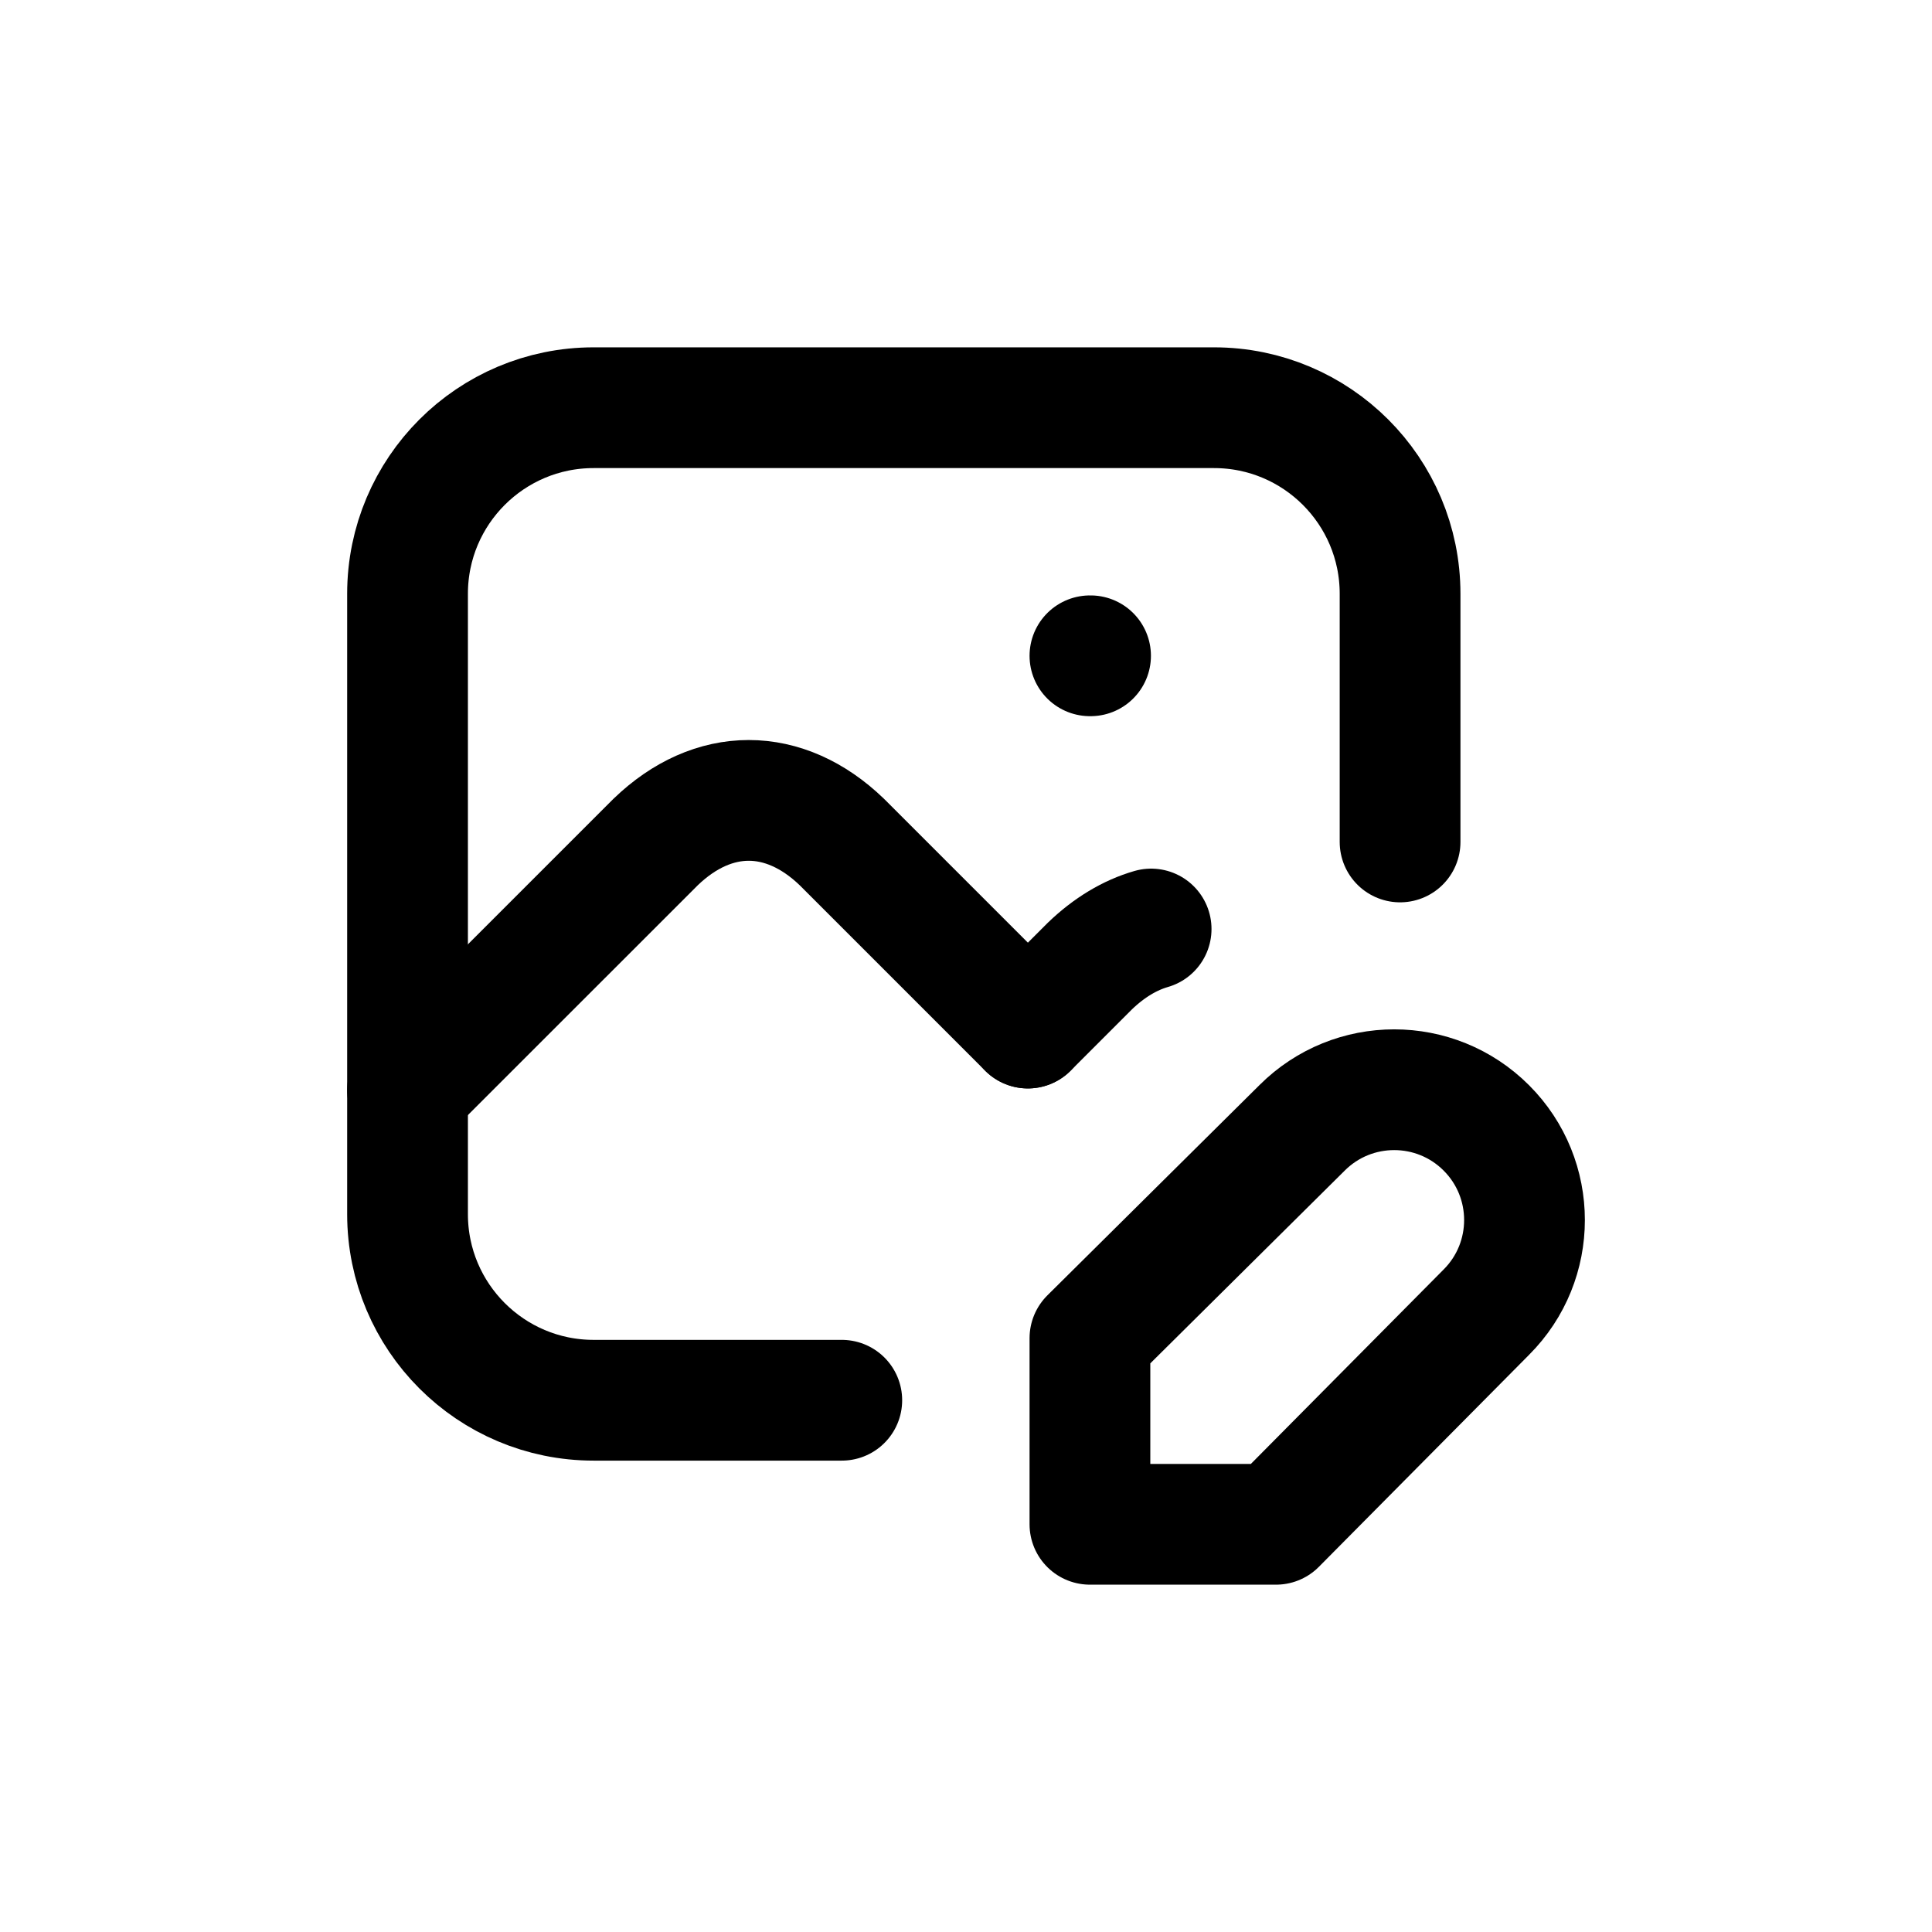
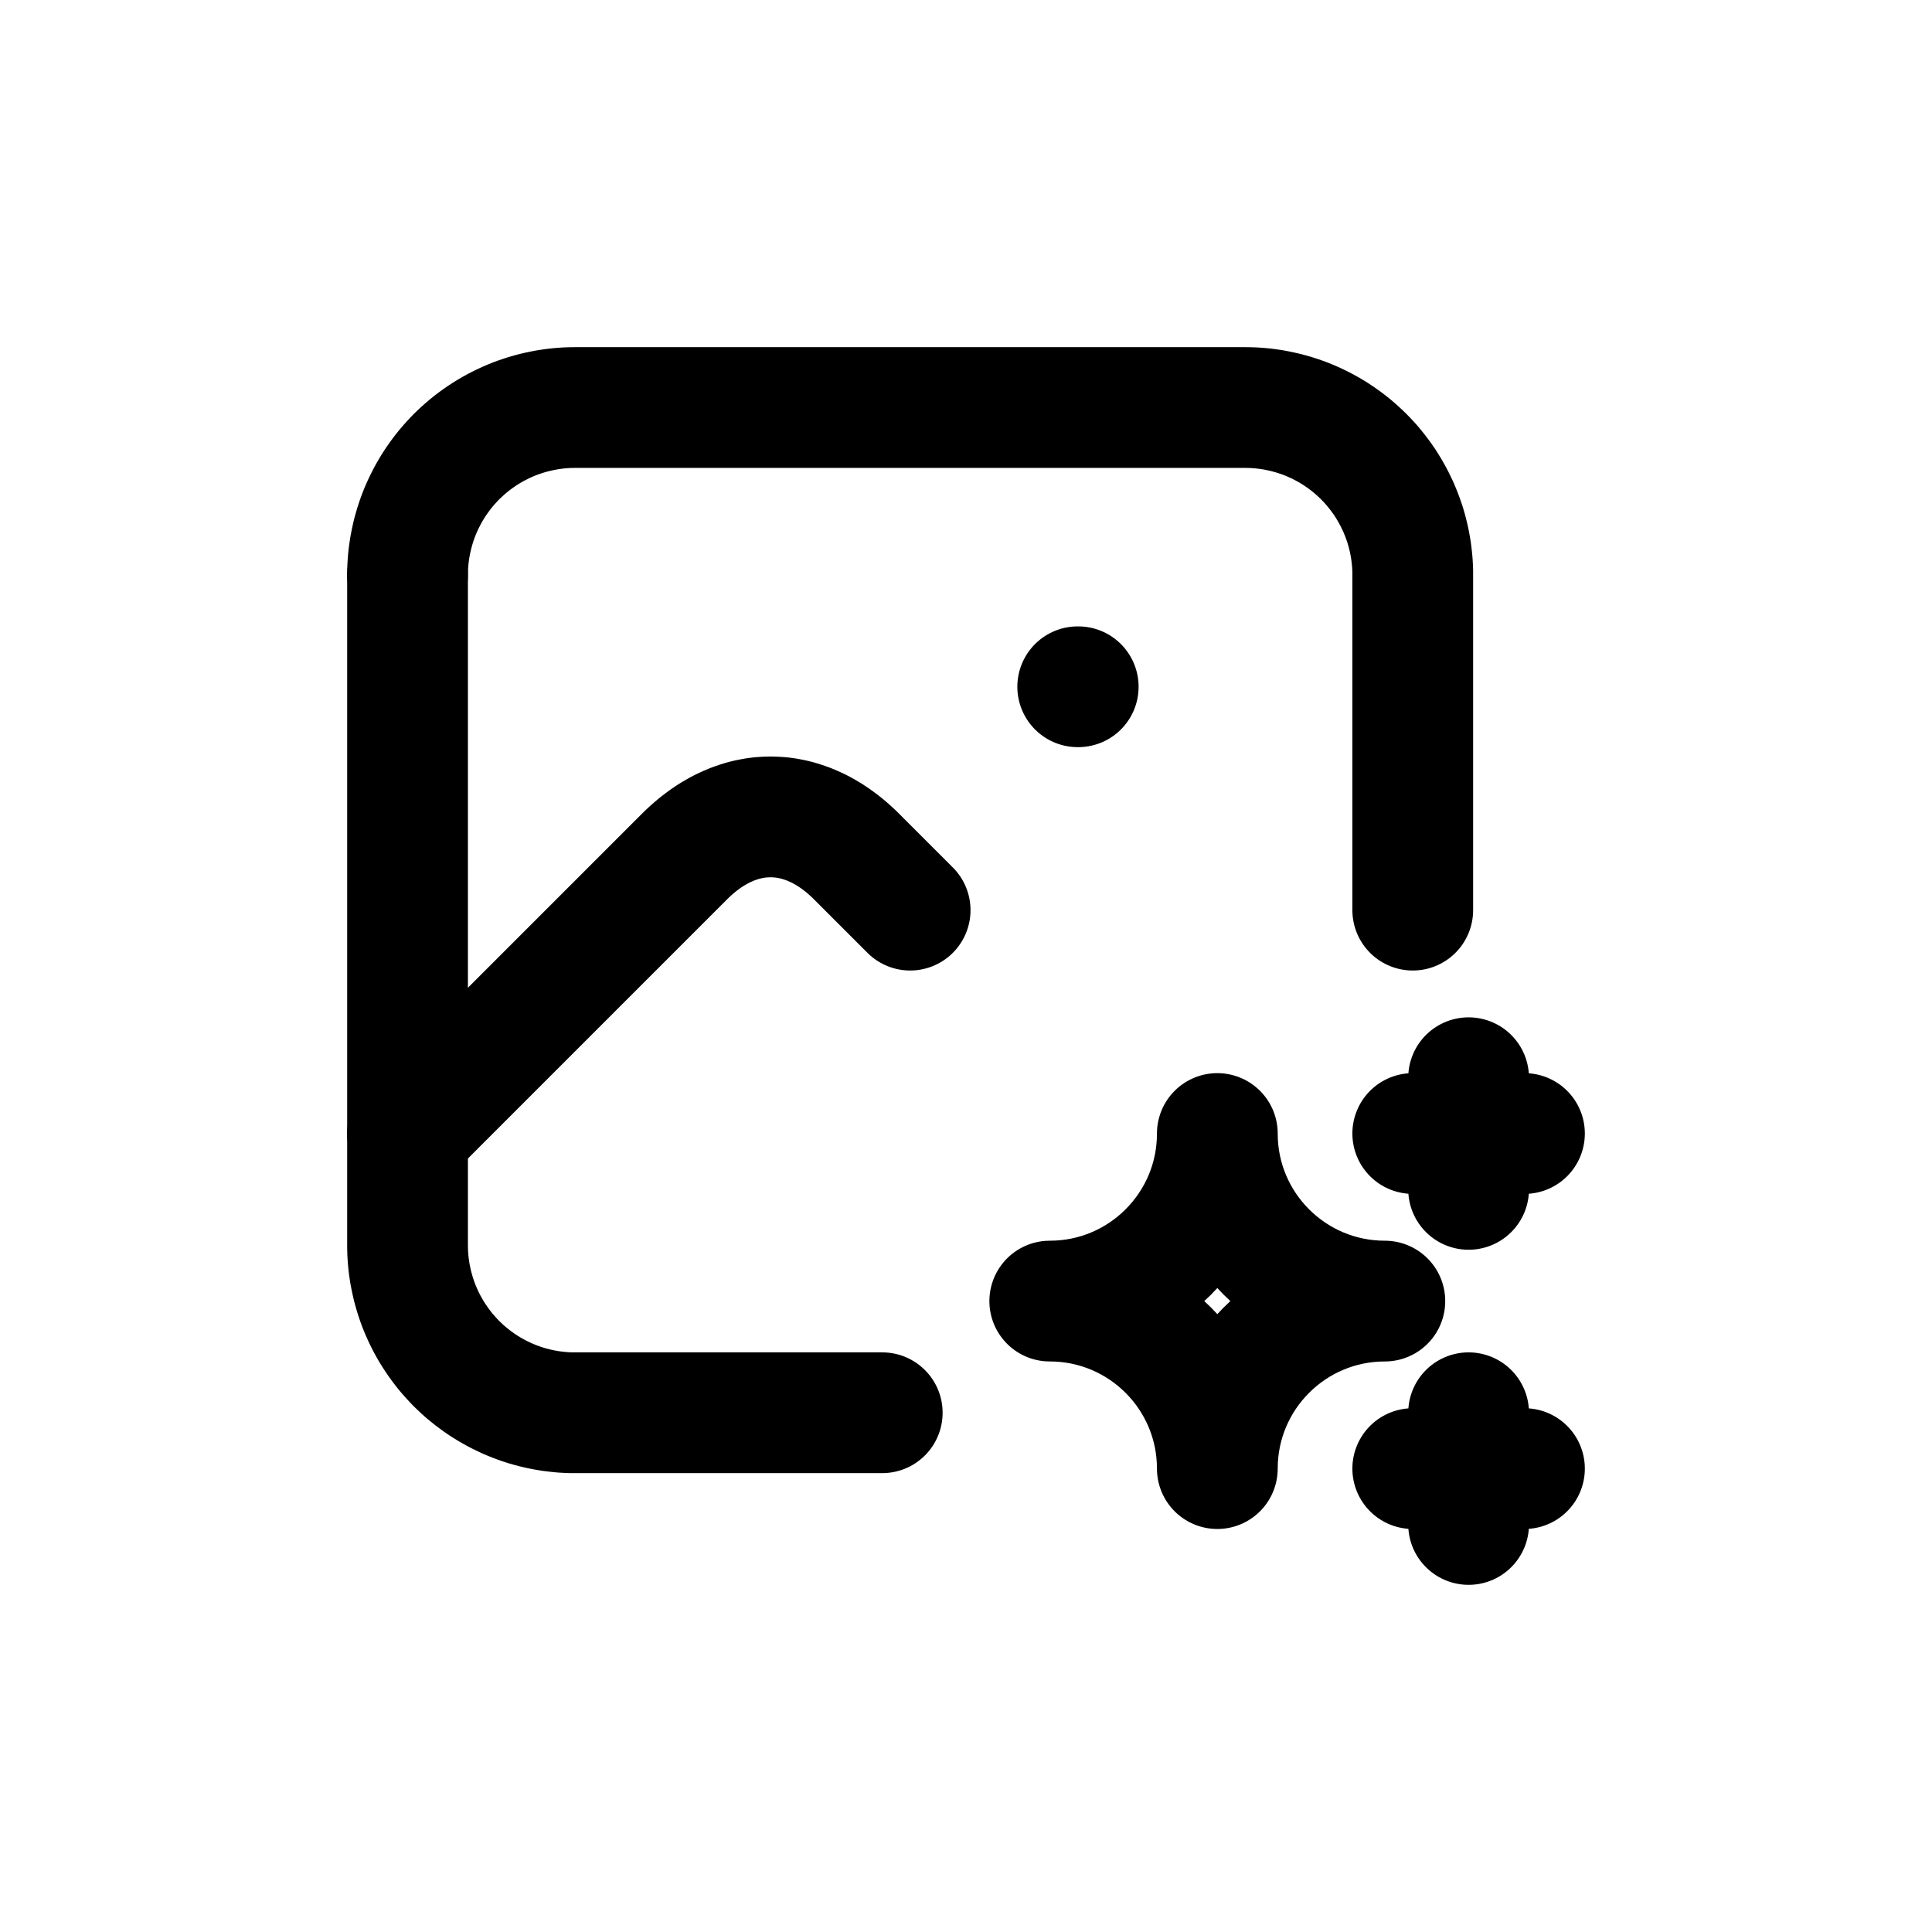
<svg xmlns="http://www.w3.org/2000/svg" viewBox="-5 -5 34 34" width="96" height="96" fill="none" stroke="#000000" stroke-width="2.125" stroke-linecap="round" stroke-linejoin="round">
-   <path d="M14.181 6.541 H14.192" />
-   <path d="M9.814 19.642 H5.447 A3.275 3.275 0 0 1 2.172 16.367 V5.45 A3.275 3.275 0 0 1 5.447 2.175 H16.364 A3.275 3.275 0 0 1 19.639 5.45 V9.817" />
-   <path d="M2.172 14.183 L6.539 9.817 C7.552 8.842 8.801 8.842 9.814 9.817 L13.089 13.092" />
-   <path d="M13.089 13.092 L14.181 12 C14.519 11.675 14.884 11.457 15.258 11.349" />
-   <path d="M17.914 14.849 A2.293 2.293 0 0 1 21.157 18.092 L17.456 21.825 H14.181 V18.55 L17.914 14.849" />
+   <path d="M13.966 7.086 H13.975" />
+   <path d="M2.172 5.12 L2.173 5.048 L2.175 4.976 L2.18 4.903 L2.186 4.831 L2.194 4.759 L2.204 4.688 L2.215 4.616 L2.229 4.545 L2.244 4.474 L2.26 4.404 L2.279 4.334 L2.299 4.264 L2.321 4.195 L2.344 4.127 L2.369 4.059 L2.396 3.992 L2.425 3.925 L2.455 3.86 L2.487 3.795 L2.52 3.73 L2.555 3.667 L2.591 3.605 L2.629 3.543 L2.669 3.482 L2.71 3.423 L2.752 3.364 L2.796 3.306 L2.841 3.25 L2.888 3.194 L2.936 3.14 L2.985 3.087 L3.035 3.035 L3.087 2.985 L3.14 2.936 L3.194 2.888 L3.25 2.841 L3.306 2.796 L3.364 2.752 L3.423 2.71 L3.482 2.669 L3.543 2.629 L3.605 2.591 L3.667 2.555 L3.73 2.52 L3.795 2.487 L3.86 2.455 L3.925 2.425 L3.992 2.396 L4.059 2.369 L4.127 2.344 L4.195 2.321 L4.264 2.299 L4.334 2.279 L4.404 2.26 L4.474 2.244 L4.545 2.229 L4.616 2.215 L4.688 2.204 L4.759 2.194 L4.831 2.186 L4.903 2.18 L4.976 2.175 L5.048 2.173 L5.12 2.172 L16.914 2.172 L16.986 2.173 L17.059 2.175 L17.131 2.18 L17.203 2.186 L17.275 2.194 L17.347 2.204 L17.418 2.215 L17.489 2.229 L17.56 2.244 L17.63 2.26 L17.7 2.279 L17.77 2.299 L17.839 2.321 L17.907 2.344 L17.975 2.369 L18.042 2.396 L18.109 2.425 L18.175 2.455 L18.24 2.487 L18.304 2.52 L18.367 2.555 L18.43 2.591 L18.491 2.629 L18.552 2.669 L18.612 2.71 L18.67 2.752 L18.728 2.796 L18.785 2.841 L18.84 2.888 L18.894 2.936 L18.947 2.985 L18.999 3.035 L19.049 3.087 L19.099 3.14 L19.147 3.194 L19.193 3.25 L19.238 3.306 L19.282 3.364 L19.325 3.423 L19.366 3.482 L19.405 3.543 L19.443 3.605 L19.479 3.667 L19.514 3.73 L19.548 3.795 L19.579 3.86 L19.61 3.925 L19.638 3.992 L19.665 4.059 L19.69 4.127 L19.714 4.195 L19.736 4.264 L19.756 4.334 L19.774 4.404 L19.791 4.474 L19.806 4.545 L19.819 4.616 L19.831 4.688 L19.84 4.759 L19.848 4.831 L19.855 4.903 L19.859 4.976 L19.862 5.048 L19.862 5.12 L19.862 11.017" />
+   <path d="M10.526 19.862 L5.12 19.862 L5.048 19.862 L4.976 19.859 L4.903 19.855 L4.831 19.848 L4.759 19.84 L4.688 19.831 L4.616 19.819 L4.545 19.806 L4.474 19.791 L4.404 19.774 L4.334 19.756 L4.264 19.736 L4.195 19.714 L4.127 19.69 L4.059 19.665 L3.992 19.638 L3.925 19.61 L3.86 19.579 L3.795 19.548 L3.73 19.514 L3.667 19.479 L3.605 19.443 L3.543 19.405 L3.482 19.366 L3.423 19.325 L3.364 19.282 L3.306 19.238 L3.25 19.193 L3.194 19.147 L3.14 19.099 L3.087 19.049 L3.035 18.999 L2.985 18.947 L2.936 18.894 L2.888 18.84 L2.841 18.785 L2.796 18.728 L2.752 18.67 L2.71 18.612 L2.669 18.552 L2.629 18.491 L2.591 18.43 L2.555 18.367 L2.52 18.304 L2.487 18.24 L2.455 18.175 L2.425 18.109 L2.396 18.042 L2.369 17.975 L2.344 17.907 L2.321 17.839 L2.299 17.77 L2.279 17.7 L2.26 17.63 L2.244 17.56 L2.229 17.489 L2.215 17.418 L2.204 17.347 L2.194 17.275 L2.186 17.203 L2.18 17.131 L2.175 17.059 L2.173 16.986 L2.172 16.914 L2.172 5.12" />
+   <path d="M2.172 14.948 L7.086 10.034 L7.129 9.994 L7.172 9.955 L7.216 9.917 L7.259 9.88 L7.303 9.845 L7.348 9.811 L7.392 9.778 L7.437 9.746 L7.482 9.716 L7.527 9.687 L7.573 9.66 L7.619 9.633 L7.664 9.608 L7.711 9.584 L7.757 9.562 L7.803 9.541 L7.85 9.521 L7.896 9.502 L7.943 9.485 L7.99 9.469 L8.037 9.454 L8.084 9.44 L8.132 9.428 L8.179 9.417 L8.227 9.408 L8.274 9.399 L8.322 9.392 L8.369 9.386 L8.417 9.382 L8.465 9.379 L8.512 9.377 L8.56 9.376 L8.608 9.377 L8.656 9.379 L8.703 9.382 L8.751 9.386 L8.799 9.392 L8.846 9.399 L8.894 9.408 L8.941 9.417 L8.989 9.428 L9.036 9.44 L9.083 9.454 L9.13 9.469 L9.177 9.485 L9.224 9.502 L9.271 9.521 L9.317 9.541 L9.364 9.562 L9.41 9.584 L9.456 9.608 L9.502 9.633 L9.547 9.66 L9.593 9.687 L9.638 9.716 L9.683 9.746 L9.728 9.778 L9.773 9.811 L9.817 9.845 L9.861 9.88 L9.905 9.917 L9.948 9.955 L9.991 9.994 L10.034 10.034 L11.017 11.017" />
+   <path d="M19.862 20.845 A0.983 0.983 0 0 1 20.845 21.828 A0.983 0.983 0 0 1 21.828 20.845 A0.983 0.983 0 0 1 20.845 19.862 A0.983 0.983 0 0 1 19.862 20.845 M19.862 14.948 A0.983 0.983 0 0 1 20.845 15.931 A0.983 0.983 0 0 1 21.828 14.948 A0.983 0.983 0 0 1 20.845 13.966 A0.983 0.983 0 0 1 19.862 14.948 M16.423 20.845 A2.948 2.948 0 0 1 19.371 17.897 A2.948 2.948 0 0 1 16.423 14.948 A2.948 2.948 0 0 1 13.474 17.897 A2.948 2.948 0 0 1 16.423 20.845" />
</svg>
